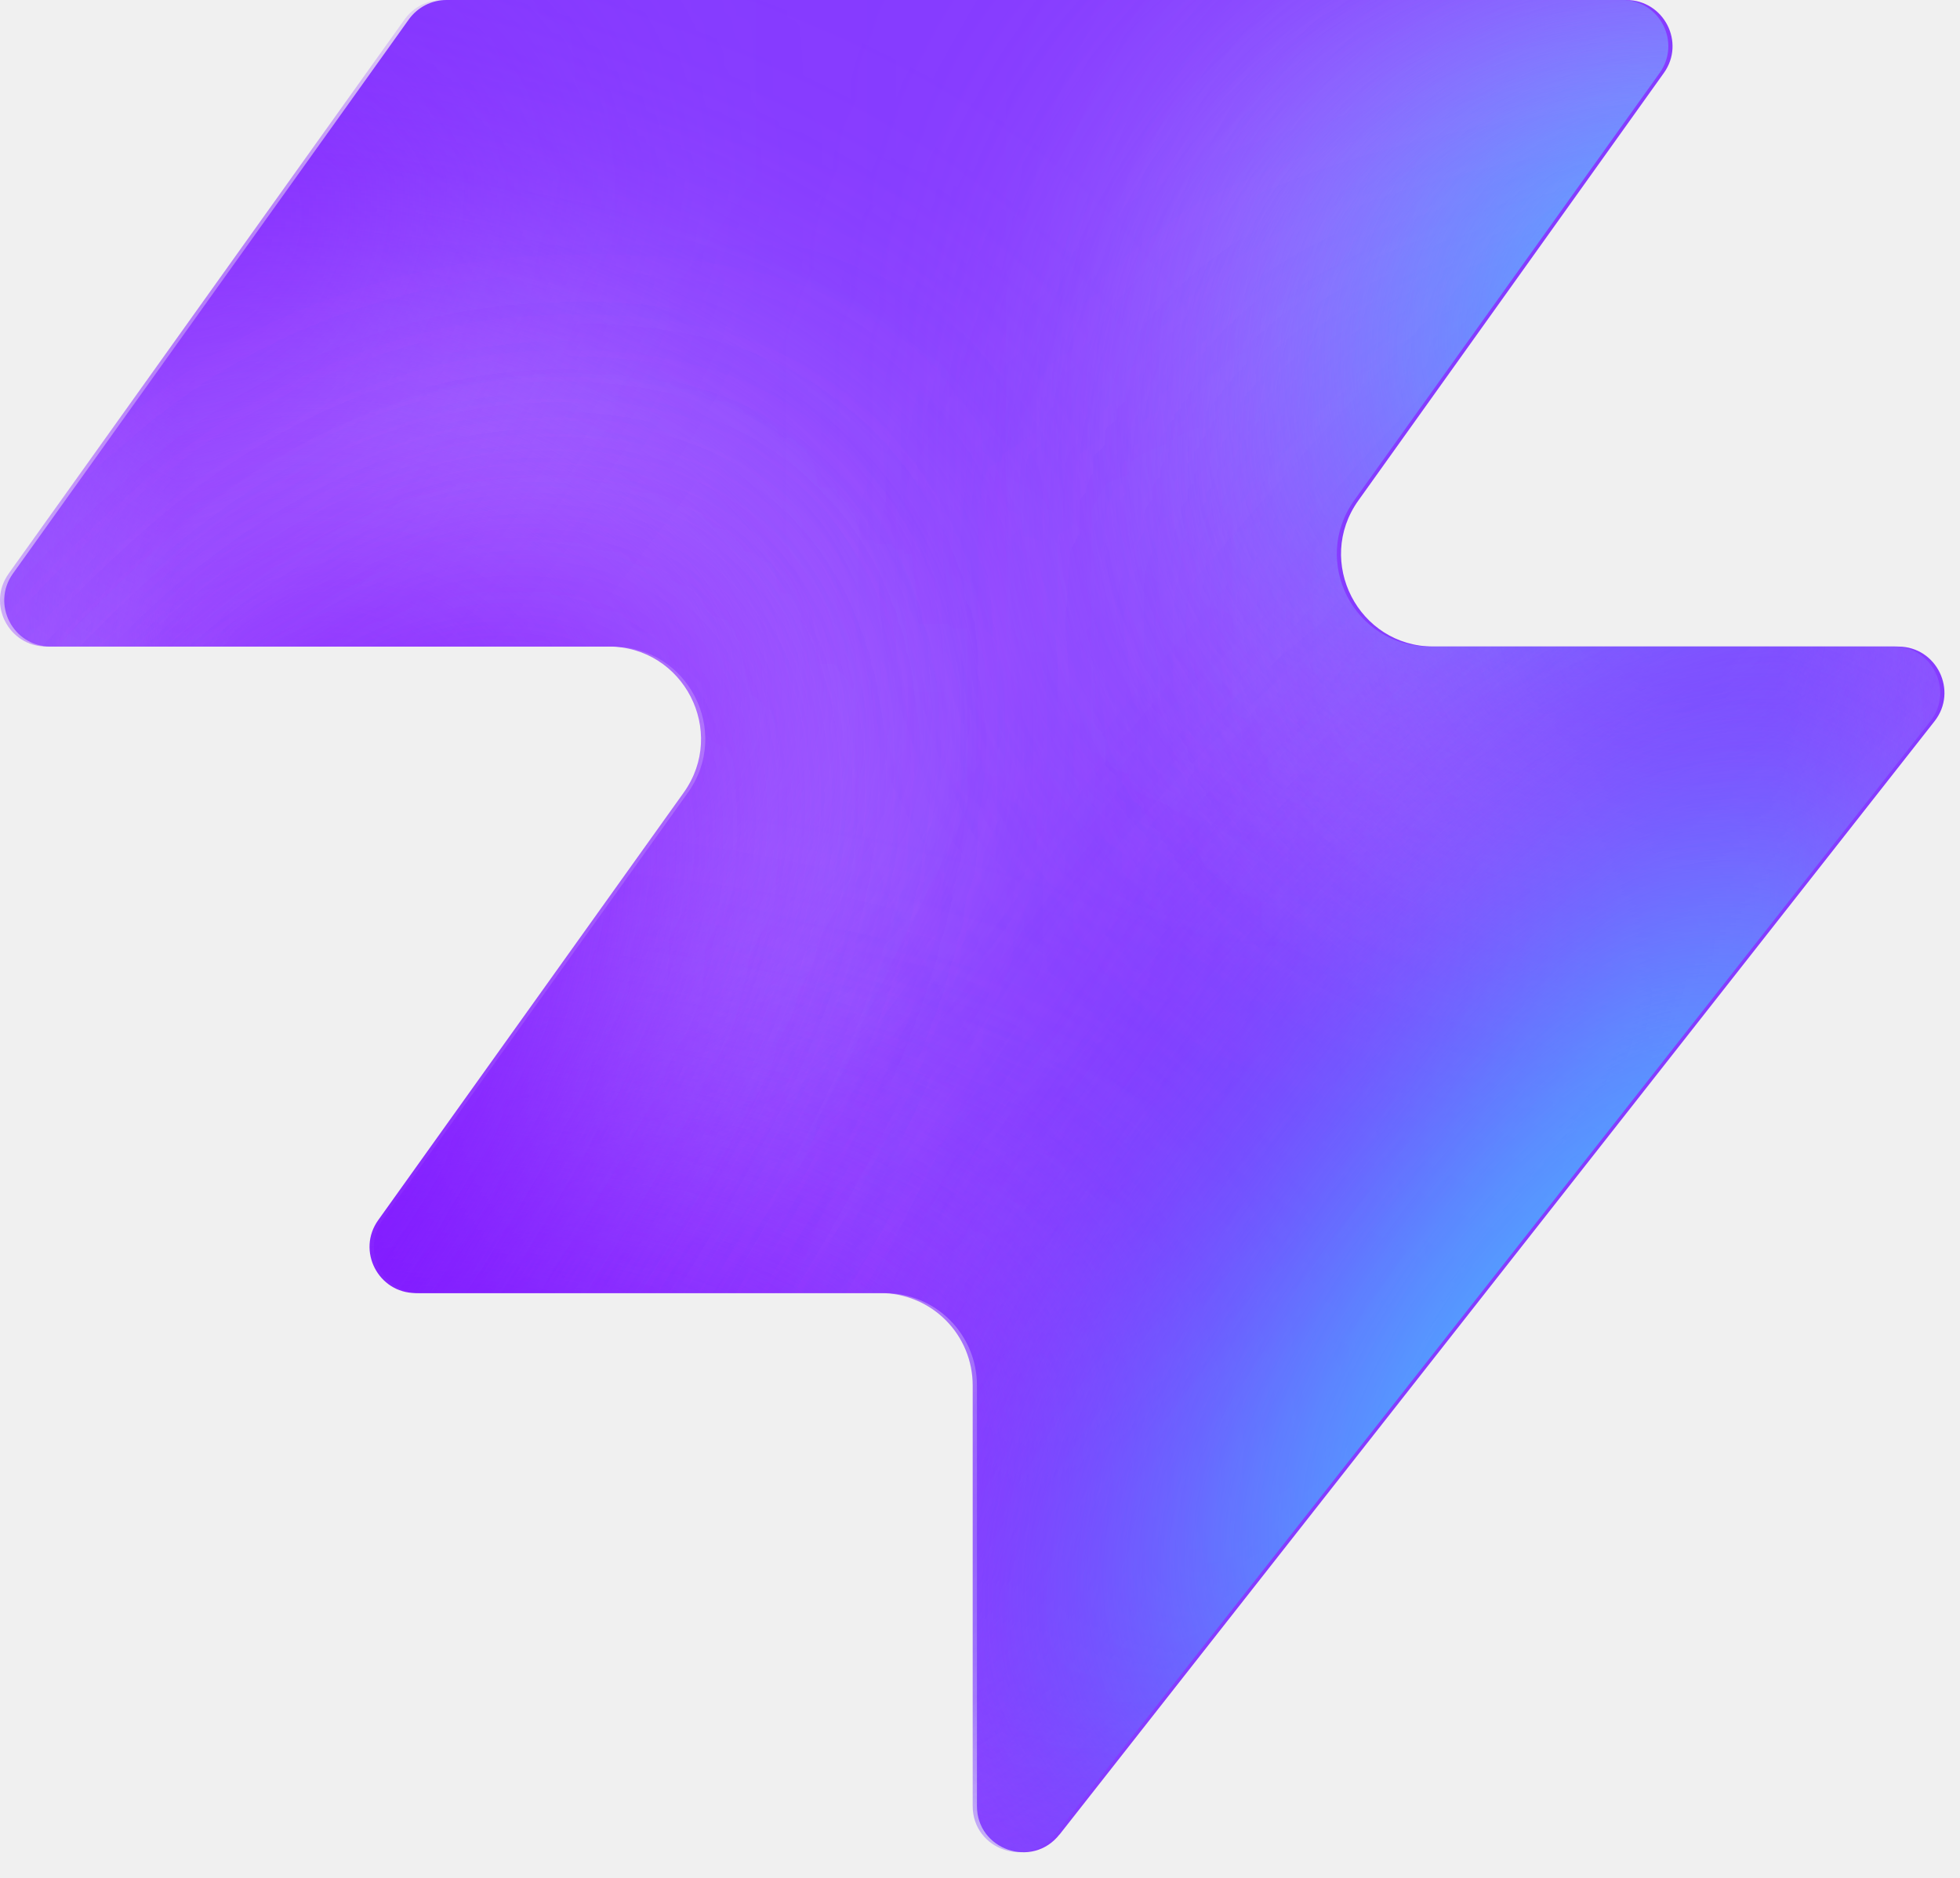
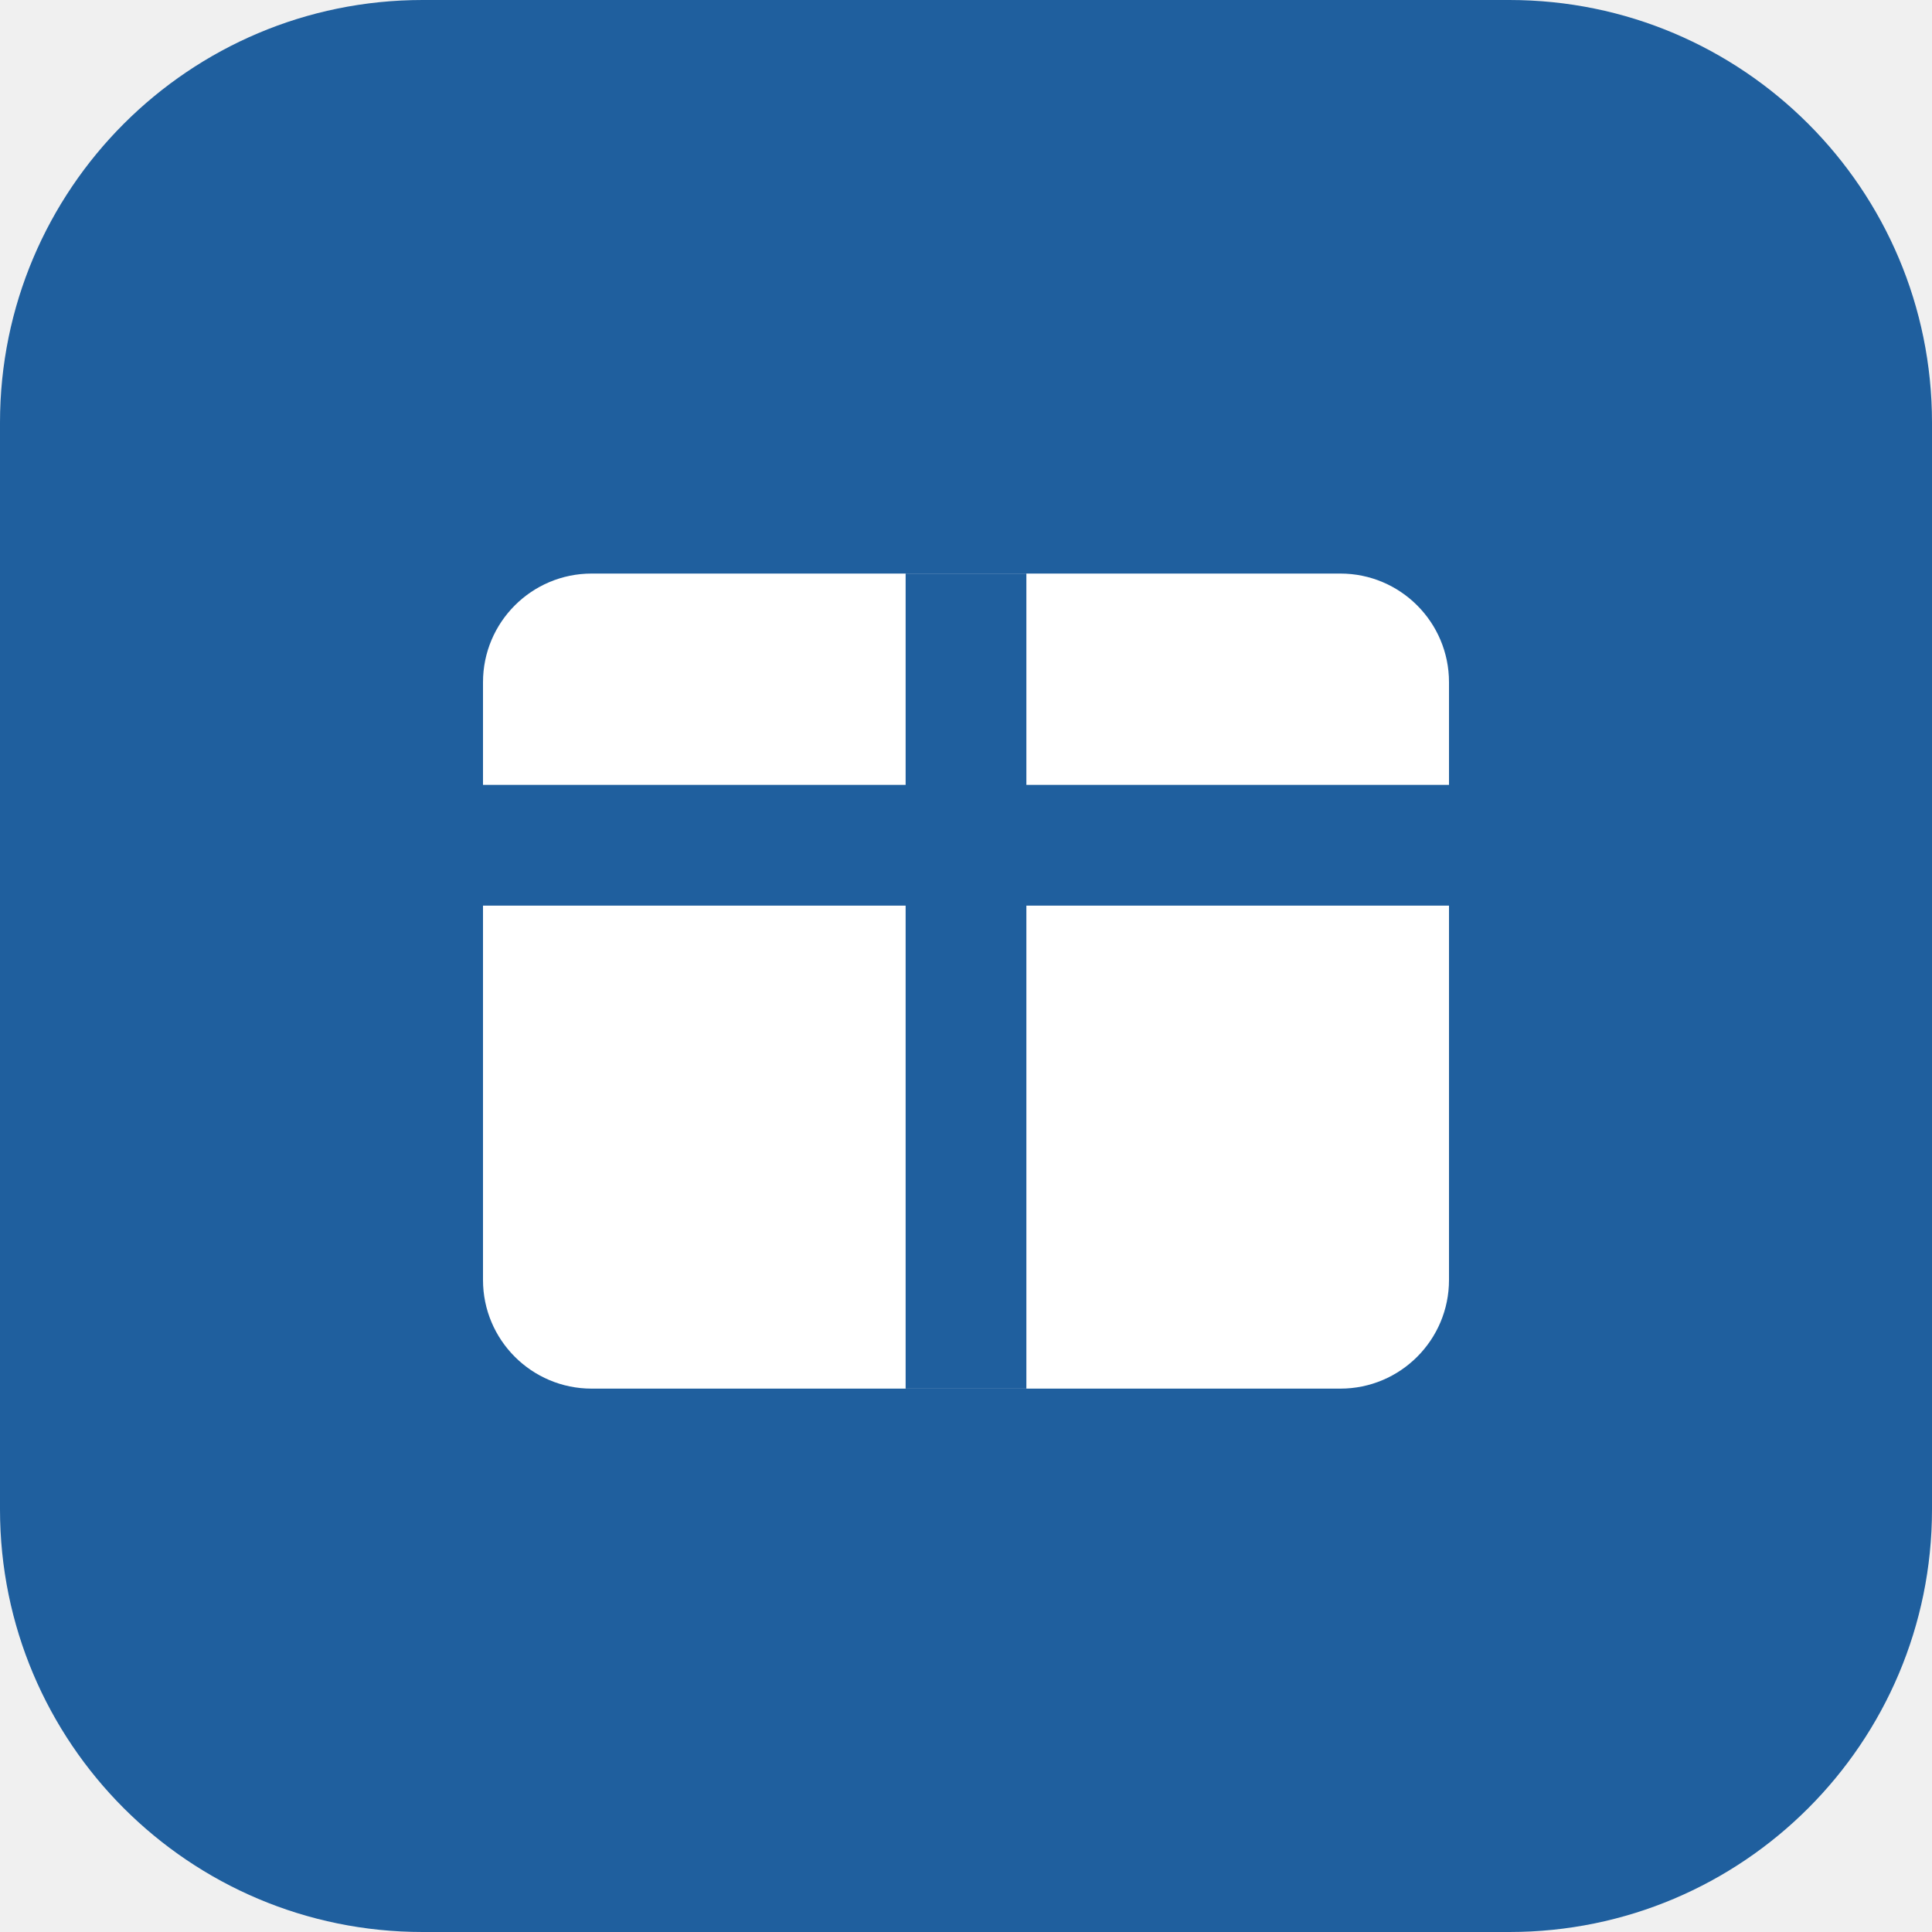
- <svg xmlns="http://www.w3.org/2000/svg" width="48" height="46" fill="none" viewBox="0 0 48 46">
-   <path fill="#863bff" d="M25.946 44.938c-.664.845-2.021.375-2.021-.698V33.937a2.26 2.26 0 0 0-2.262-2.262H10.287c-.92 0-1.456-1.04-.92-1.788l7.48-10.471c1.07-1.497 0-3.578-1.842-3.578H1.237c-.92 0-1.456-1.04-.92-1.788L10.013.474c.214-.297.556-.474.92-.474h28.894c.92 0 1.456 1.04.92 1.788l-7.48 10.471c-1.07 1.498 0 3.579 1.842 3.579h11.377c.943 0 1.473 1.088.89 1.83L25.947 44.94z" style="fill:#863bff;fill:color(display-p3 .525 .23 1);fill-opacity:1" />
-   <mask id="a" width="48" height="46" x="0" y="0" maskUnits="userSpaceOnUse" style="mask-type:alpha">
-     <path fill="#000" d="M25.842 44.938c-.664.844-2.021.375-2.021-.698V33.937a2.26 2.26 0 0 0-2.262-2.262H10.183c-.92 0-1.456-1.04-.92-1.788l7.48-10.471c1.07-1.498 0-3.579-1.842-3.579H1.133c-.92 0-1.456-1.04-.92-1.787L9.91.473c.214-.297.556-.474.92-.474h28.894c.92 0 1.456 1.04.92 1.788l-7.48 10.471c-1.07 1.498 0 3.578 1.842 3.578h11.377c.943 0 1.473 1.088.89 1.832L25.843 44.94z" style="fill:#000;fill-opacity:1" />
-   </mask>
-   <g mask="url(#a)">
-     <g filter="url(#b)">
-       <ellipse cx="5.508" cy="14.704" fill="#ede6ff" rx="5.508" ry="14.704" style="fill:#ede6ff;fill:color(display-p3 .927 .903 1);fill-opacity:1" transform="matrix(.00324 1 1 -.00324 -4.47 31.516)" />
-     </g>
-     <g filter="url(#c)">
-       <ellipse cx="10.399" cy="29.851" fill="#ede6ff" rx="10.399" ry="29.851" style="fill:#ede6ff;fill:color(display-p3 .927 .903 1);fill-opacity:1" transform="matrix(.00324 1 1 -.00324 -39.328 7.883)" />
-     </g>
-     <g filter="url(#d)">
-       <ellipse cx="5.508" cy="30.487" fill="#7e14ff" rx="5.508" ry="30.487" style="fill:#7e14ff;fill:color(display-p3 .492 .077 1);fill-opacity:1" transform="rotate(89.814 -25.913 -14.639)scale(1 -1)" />
-     </g>
-     <g filter="url(#e)">
-       <ellipse cx="5.508" cy="30.599" fill="#7e14ff" rx="5.508" ry="30.599" style="fill:#7e14ff;fill:color(display-p3 .492 .077 1);fill-opacity:1" transform="rotate(89.814 -32.644 -3.334)scale(1 -1)" />
-     </g>
-     <g filter="url(#f)">
-       <ellipse cx="5.508" cy="30.599" fill="#7e14ff" rx="5.508" ry="30.599" style="fill:#7e14ff;fill:color(display-p3 .492 .077 1);fill-opacity:1" transform="matrix(.00324 1 1 -.00324 -34.34 30.47)" />
-     </g>
-     <g filter="url(#g)">
-       <ellipse cx="14.072" cy="22.078" fill="#ede6ff" rx="14.072" ry="22.078" style="fill:#ede6ff;fill:color(display-p3 .927 .903 1);fill-opacity:1" transform="rotate(93.35 24.506 48.493)scale(-1 1)" />
-     </g>
-     <g filter="url(#h)">
-       <ellipse cx="3.47" cy="21.501" fill="#7e14ff" rx="3.47" ry="21.501" style="fill:#7e14ff;fill:color(display-p3 .492 .077 1);fill-opacity:1" transform="rotate(89.009 28.708 47.59)scale(-1 1)" />
-     </g>
-     <g filter="url(#i)">
-       <ellipse cx="3.47" cy="21.501" fill="#7e14ff" rx="3.47" ry="21.501" style="fill:#7e14ff;fill:color(display-p3 .492 .077 1);fill-opacity:1" transform="rotate(89.009 28.708 47.59)scale(-1 1)" />
-     </g>
-     <g filter="url(#j)">
-       <ellipse cx=".387" cy="8.972" fill="#7e14ff" rx="4.407" ry="29.108" style="fill:#7e14ff;fill:color(display-p3 .492 .077 1);fill-opacity:1" transform="rotate(39.51 .387 8.972)" />
-     </g>
-     <g filter="url(#k)">
-       <ellipse cx="47.523" cy="-6.092" fill="#7e14ff" rx="4.407" ry="29.108" style="fill:#7e14ff;fill:color(display-p3 .492 .077 1);fill-opacity:1" transform="rotate(37.892 47.523 -6.092)" />
-     </g>
-     <g filter="url(#l)">
-       <ellipse cx="41.412" cy="6.333" fill="#47bfff" rx="5.971" ry="9.665" style="fill:#47bfff;fill:color(display-p3 .28 .748 1);fill-opacity:1" transform="rotate(37.892 41.412 6.333)" />
-     </g>
-     <g filter="url(#m)">
-       <ellipse cx="-1.879" cy="38.332" fill="#7e14ff" rx="4.407" ry="29.108" style="fill:#7e14ff;fill:color(display-p3 .492 .077 1);fill-opacity:1" transform="rotate(37.892 -1.88 38.332)" />
-     </g>
-     <g filter="url(#n)">
-       <ellipse cx="-1.879" cy="38.332" fill="#7e14ff" rx="4.407" ry="29.108" style="fill:#7e14ff;fill:color(display-p3 .492 .077 1);fill-opacity:1" transform="rotate(37.892 -1.88 38.332)" />
-     </g>
-     <g filter="url(#o)">
-       <ellipse cx="35.651" cy="29.907" fill="#7e14ff" rx="4.407" ry="29.108" style="fill:#7e14ff;fill:color(display-p3 .492 .077 1);fill-opacity:1" transform="rotate(37.892 35.651 29.907)" />
-     </g>
-     <g filter="url(#p)">
-       <ellipse cx="38.418" cy="32.4" fill="#47bfff" rx="5.971" ry="15.297" style="fill:#47bfff;fill:color(display-p3 .28 .748 1);fill-opacity:1" transform="rotate(37.892 38.418 32.4)" />
-     </g>
-   </g>
-   <defs>
-     <filter id="b" width="60.045" height="41.654" x="-19.77" y="16.149" color-interpolation-filters="sRGB" filterUnits="userSpaceOnUse">
-       <feFlood flood-opacity="0" result="BackgroundImageFix" />
-       <feBlend in="SourceGraphic" in2="BackgroundImageFix" result="shape" />
-       <feGaussianBlur result="effect1_foregroundBlur_2002_17158" stdDeviation="7.659" />
-     </filter>
-     <filter id="c" width="90.34" height="51.437" x="-54.613" y="-7.533" color-interpolation-filters="sRGB" filterUnits="userSpaceOnUse">
-       <feFlood flood-opacity="0" result="BackgroundImageFix" />
-       <feBlend in="SourceGraphic" in2="BackgroundImageFix" result="shape" />
-       <feGaussianBlur result="effect1_foregroundBlur_2002_17158" stdDeviation="7.659" />
-     </filter>
-     <filter id="d" width="79.355" height="29.4" x="-49.64" y="2.03" color-interpolation-filters="sRGB" filterUnits="userSpaceOnUse">
-       <feFlood flood-opacity="0" result="BackgroundImageFix" />
-       <feBlend in="SourceGraphic" in2="BackgroundImageFix" result="shape" />
-       <feGaussianBlur result="effect1_foregroundBlur_2002_17158" stdDeviation="4.596" />
-     </filter>
-     <filter id="e" width="79.579" height="29.4" x="-45.045" y="20.029" color-interpolation-filters="sRGB" filterUnits="userSpaceOnUse">
-       <feFlood flood-opacity="0" result="BackgroundImageFix" />
-       <feBlend in="SourceGraphic" in2="BackgroundImageFix" result="shape" />
-       <feGaussianBlur result="effect1_foregroundBlur_2002_17158" stdDeviation="4.596" />
-     </filter>
-     <filter id="f" width="79.579" height="29.4" x="-43.513" y="21.178" color-interpolation-filters="sRGB" filterUnits="userSpaceOnUse">
-       <feFlood flood-opacity="0" result="BackgroundImageFix" />
-       <feBlend in="SourceGraphic" in2="BackgroundImageFix" result="shape" />
-       <feGaussianBlur result="effect1_foregroundBlur_2002_17158" stdDeviation="4.596" />
-     </filter>
-     <filter id="g" width="74.749" height="58.852" x="15.756" y="-17.901" color-interpolation-filters="sRGB" filterUnits="userSpaceOnUse">
-       <feFlood flood-opacity="0" result="BackgroundImageFix" />
-       <feBlend in="SourceGraphic" in2="BackgroundImageFix" result="shape" />
-       <feGaussianBlur result="effect1_foregroundBlur_2002_17158" stdDeviation="7.659" />
-     </filter>
-     <filter id="h" width="61.377" height="25.362" x="23.548" y="2.284" color-interpolation-filters="sRGB" filterUnits="userSpaceOnUse">
-       <feFlood flood-opacity="0" result="BackgroundImageFix" />
-       <feBlend in="SourceGraphic" in2="BackgroundImageFix" result="shape" />
-       <feGaussianBlur result="effect1_foregroundBlur_2002_17158" stdDeviation="4.596" />
-     </filter>
-     <filter id="i" width="61.377" height="25.362" x="23.548" y="2.284" color-interpolation-filters="sRGB" filterUnits="userSpaceOnUse">
-       <feFlood flood-opacity="0" result="BackgroundImageFix" />
-       <feBlend in="SourceGraphic" in2="BackgroundImageFix" result="shape" />
-       <feGaussianBlur result="effect1_foregroundBlur_2002_17158" stdDeviation="4.596" />
-     </filter>
-     <filter id="j" width="56.045" height="63.649" x="-27.636" y="-22.853" color-interpolation-filters="sRGB" filterUnits="userSpaceOnUse">
-       <feFlood flood-opacity="0" result="BackgroundImageFix" />
-       <feBlend in="SourceGraphic" in2="BackgroundImageFix" result="shape" />
-       <feGaussianBlur result="effect1_foregroundBlur_2002_17158" stdDeviation="4.596" />
-     </filter>
-     <filter id="k" width="54.814" height="64.646" x="20.116" y="-38.415" color-interpolation-filters="sRGB" filterUnits="userSpaceOnUse">
-       <feFlood flood-opacity="0" result="BackgroundImageFix" />
-       <feBlend in="SourceGraphic" in2="BackgroundImageFix" result="shape" />
-       <feGaussianBlur result="effect1_foregroundBlur_2002_17158" stdDeviation="4.596" />
-     </filter>
-     <filter id="l" width="33.541" height="35.313" x="24.641" y="-11.323" color-interpolation-filters="sRGB" filterUnits="userSpaceOnUse">
-       <feFlood flood-opacity="0" result="BackgroundImageFix" />
-       <feBlend in="SourceGraphic" in2="BackgroundImageFix" result="shape" />
-       <feGaussianBlur result="effect1_foregroundBlur_2002_17158" stdDeviation="4.596" />
-     </filter>
-     <filter id="m" width="54.814" height="64.646" x="-29.286" y="6.009" color-interpolation-filters="sRGB" filterUnits="userSpaceOnUse">
-       <feFlood flood-opacity="0" result="BackgroundImageFix" />
-       <feBlend in="SourceGraphic" in2="BackgroundImageFix" result="shape" />
-       <feGaussianBlur result="effect1_foregroundBlur_2002_17158" stdDeviation="4.596" />
-     </filter>
-     <filter id="n" width="54.814" height="64.646" x="-29.286" y="6.009" color-interpolation-filters="sRGB" filterUnits="userSpaceOnUse">
-       <feFlood flood-opacity="0" result="BackgroundImageFix" />
-       <feBlend in="SourceGraphic" in2="BackgroundImageFix" result="shape" />
-       <feGaussianBlur result="effect1_foregroundBlur_2002_17158" stdDeviation="4.596" />
-     </filter>
-     <filter id="o" width="54.814" height="64.646" x="8.244" y="-2.416" color-interpolation-filters="sRGB" filterUnits="userSpaceOnUse">
-       <feFlood flood-opacity="0" result="BackgroundImageFix" />
-       <feBlend in="SourceGraphic" in2="BackgroundImageFix" result="shape" />
-       <feGaussianBlur result="effect1_foregroundBlur_2002_17158" stdDeviation="4.596" />
-     </filter>
-     <filter id="p" width="39.409" height="43.623" x="18.713" y="10.588" color-interpolation-filters="sRGB" filterUnits="userSpaceOnUse">
-       <feFlood flood-opacity="0" result="BackgroundImageFix" />
-       <feBlend in="SourceGraphic" in2="BackgroundImageFix" result="shape" />
-       <feGaussianBlur result="effect1_foregroundBlur_2002_17158" stdDeviation="4.596" />
-     </filter>
-   </defs>
+ <svg xmlns="http://www.w3.org/2000/svg" viewBox="0 0 32 32" width="32" height="32" role="img" aria-label="Delivery Glance">
+   <rect width="32" height="32" rx="7" fill="#1f5f9e" />
+   <rect x="8" y="9.5" width="16" height="13.5" rx="1.8" fill="#ffffff" />
+   <path d="M8 14h16M16 9.5v13.5" stroke="#1f5f9e" stroke-width="2" />
</svg>
